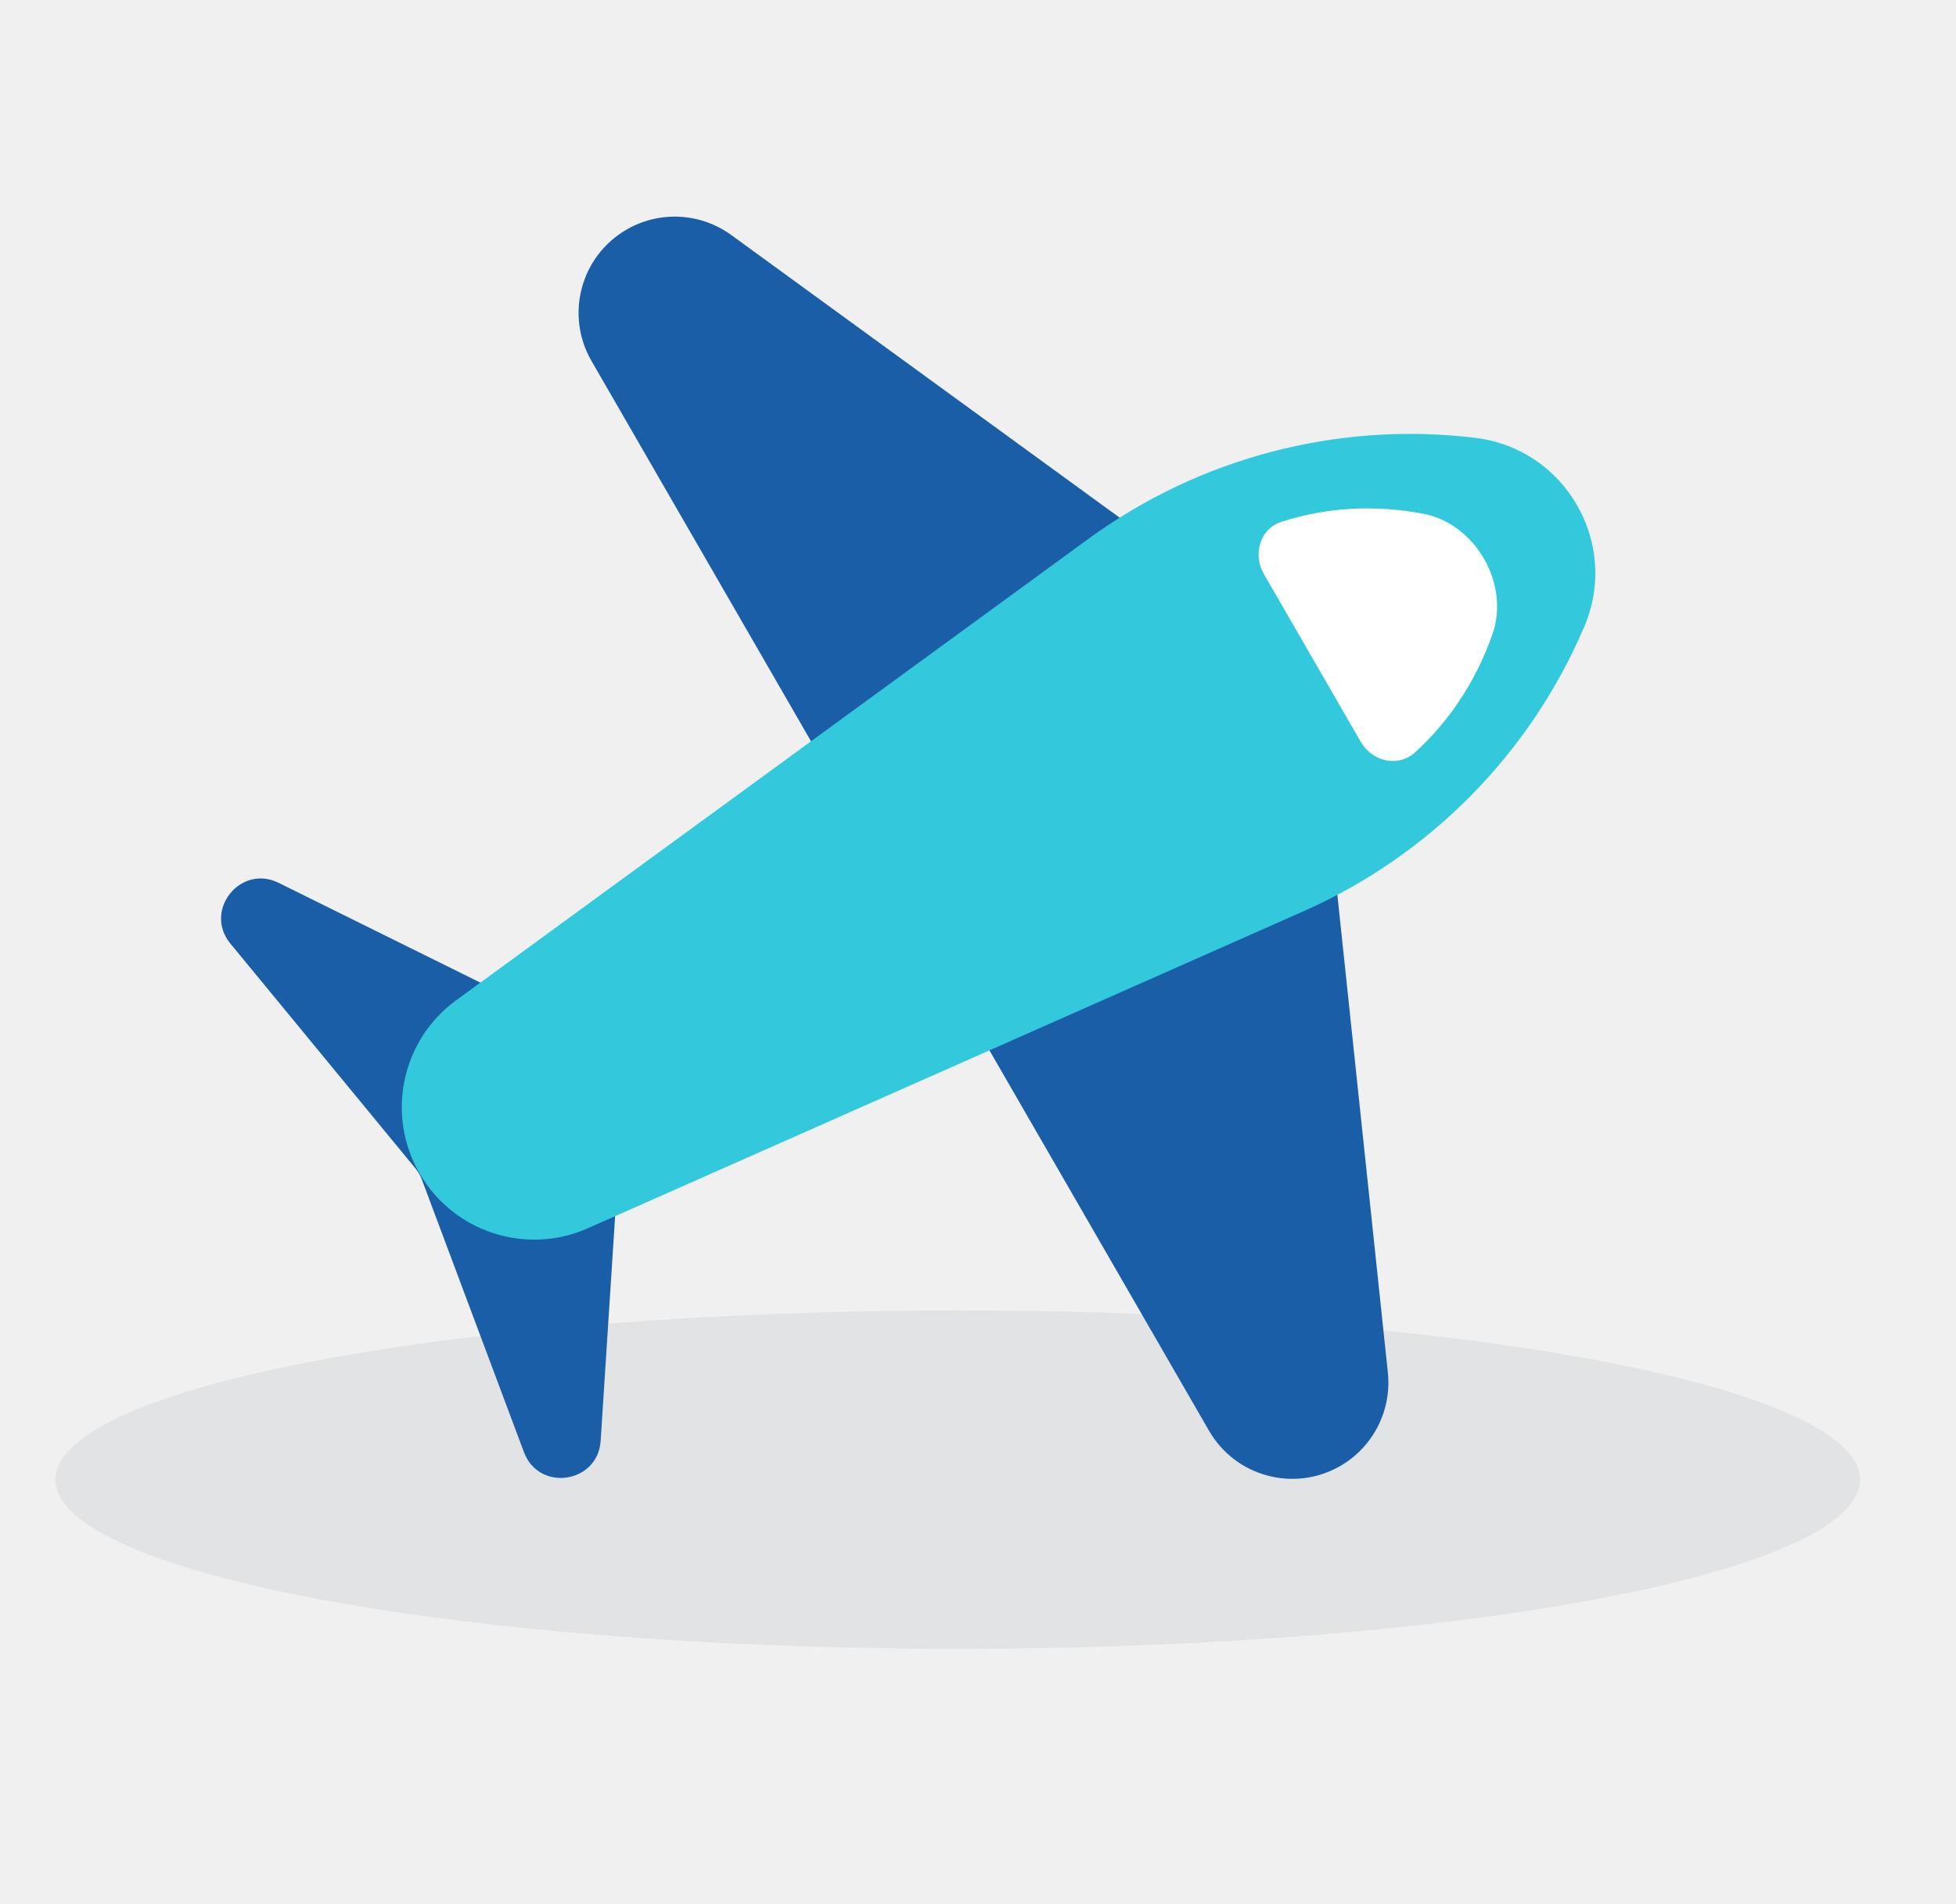
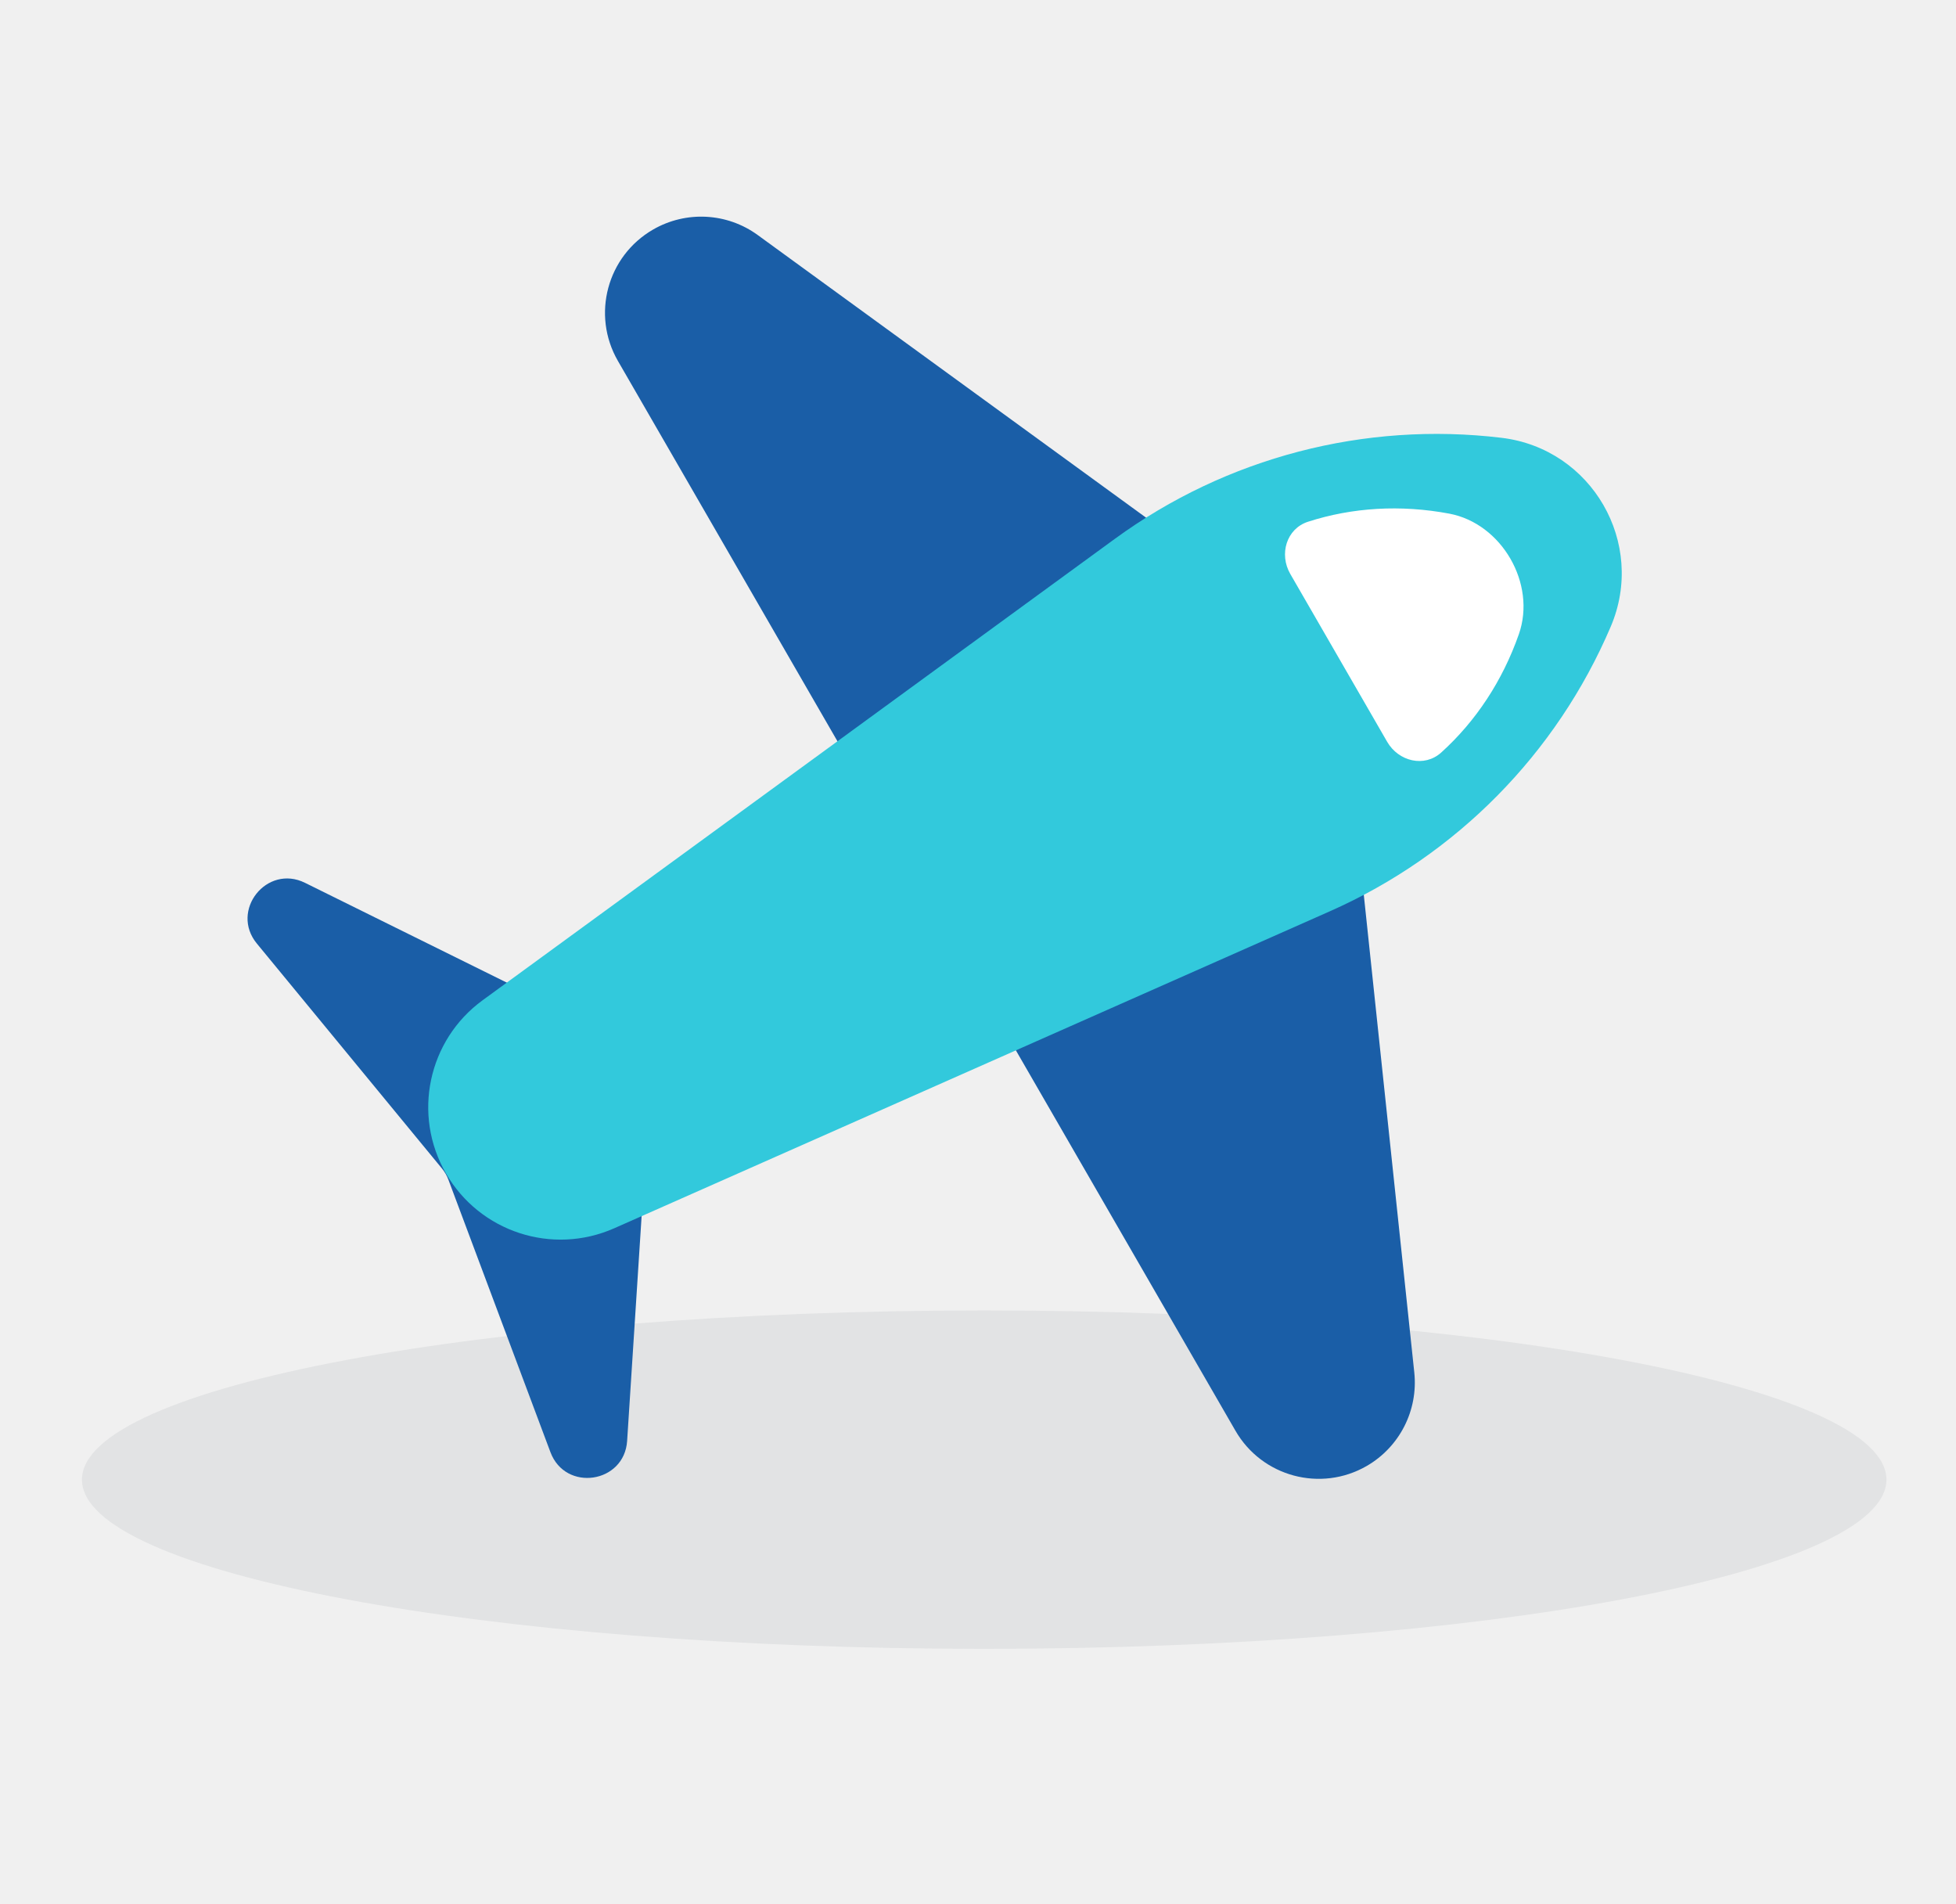
<svg xmlns="http://www.w3.org/2000/svg" width="37" height="36" viewBox="0 0 37 36" fill="none">
-   <ellipse cx="18.117" cy="27.983" rx="17.067" ry="3.2" fill="#ACB1B6" fill-opacity="0.2" />
-   <path d="M5.27 16.696C4.545 16.338 3.844 17.221 4.358 17.845L7.857 22.095C7.909 22.159 7.951 22.231 7.98 22.308L9.911 27.463C10.195 28.22 11.31 28.055 11.362 27.248L11.801 20.44C11.821 20.138 11.657 19.854 11.385 19.72L5.27 16.696Z" fill="#1A5EA7" />
-   <path d="M24.964 13.767C24.874 12.923 24.432 12.156 23.745 11.657L13.833 4.445C13.252 4.022 12.476 3.981 11.854 4.341C10.984 4.843 10.686 5.955 11.188 6.825L22.87 27.058C23.372 27.928 24.484 28.226 25.354 27.724C25.976 27.364 26.328 26.672 26.253 25.957L24.964 13.767Z" fill="#1A5EA7" />
-   <path d="M20.592 10.188C22.7 8.65 25.314 7.968 27.905 8.28C29.612 8.486 30.644 10.272 29.968 11.853C28.943 14.254 27.046 16.176 24.659 17.233L11.119 23.229C9.949 23.747 8.576 23.3 7.936 22.191C7.296 21.083 7.595 19.671 8.629 18.917L20.592 10.188Z" fill="#32C9DC" />
-   <path d="M24.243 9.867C23.834 9.999 23.692 10.482 23.907 10.854L25.74 14.029C25.955 14.401 26.444 14.52 26.763 14.232C27.415 13.642 27.921 12.879 28.231 11.994C28.566 11.041 27.908 9.901 26.915 9.714C25.994 9.541 25.08 9.597 24.243 9.867Z" fill="white" />
+   <ellipse cx="18.617" cy="27.983" rx="17.067" ry="3.2" fill="#ACB1B6" fill-opacity="0.2" />
+   <path d="M5.77 16.696C5.046 16.338 4.345 17.221 4.859 17.845L8.357 22.095C8.41 22.159 8.452 22.231 8.481 22.308L10.412 27.463C10.695 28.22 11.811 28.055 11.863 27.249L12.302 20.44C12.321 20.138 12.157 19.854 11.886 19.72L5.77 16.696Z" fill="#1A5EA7" />
+   <path d="M25.464 13.767C25.374 12.923 24.932 12.156 24.245 11.657L14.333 4.445C13.752 4.022 12.976 3.982 12.354 4.341C11.484 4.843 11.186 5.955 11.688 6.825L23.37 27.058C23.872 27.928 24.984 28.226 25.854 27.724C26.476 27.364 26.828 26.672 26.753 25.957L25.464 13.767Z" fill="#1A5EA7" />
+   <path d="M21.092 10.188C23.2 8.65 25.814 7.968 28.405 8.28C30.112 8.486 31.144 10.272 30.468 11.853C29.443 14.254 27.546 16.176 25.159 17.233L11.619 23.229C10.448 23.747 9.076 23.3 8.436 22.192C7.796 21.083 8.095 19.671 9.129 18.917L21.092 10.188Z" fill="#32C9DC" />
+   <path d="M24.743 9.867C24.334 9.999 24.192 10.481 24.407 10.854L26.24 14.029C26.455 14.401 26.944 14.52 27.263 14.231C27.915 13.642 28.421 12.879 28.731 11.994C29.066 11.04 28.408 9.901 27.415 9.714C26.494 9.541 25.58 9.597 24.743 9.867Z" fill="white" />
</svg>
